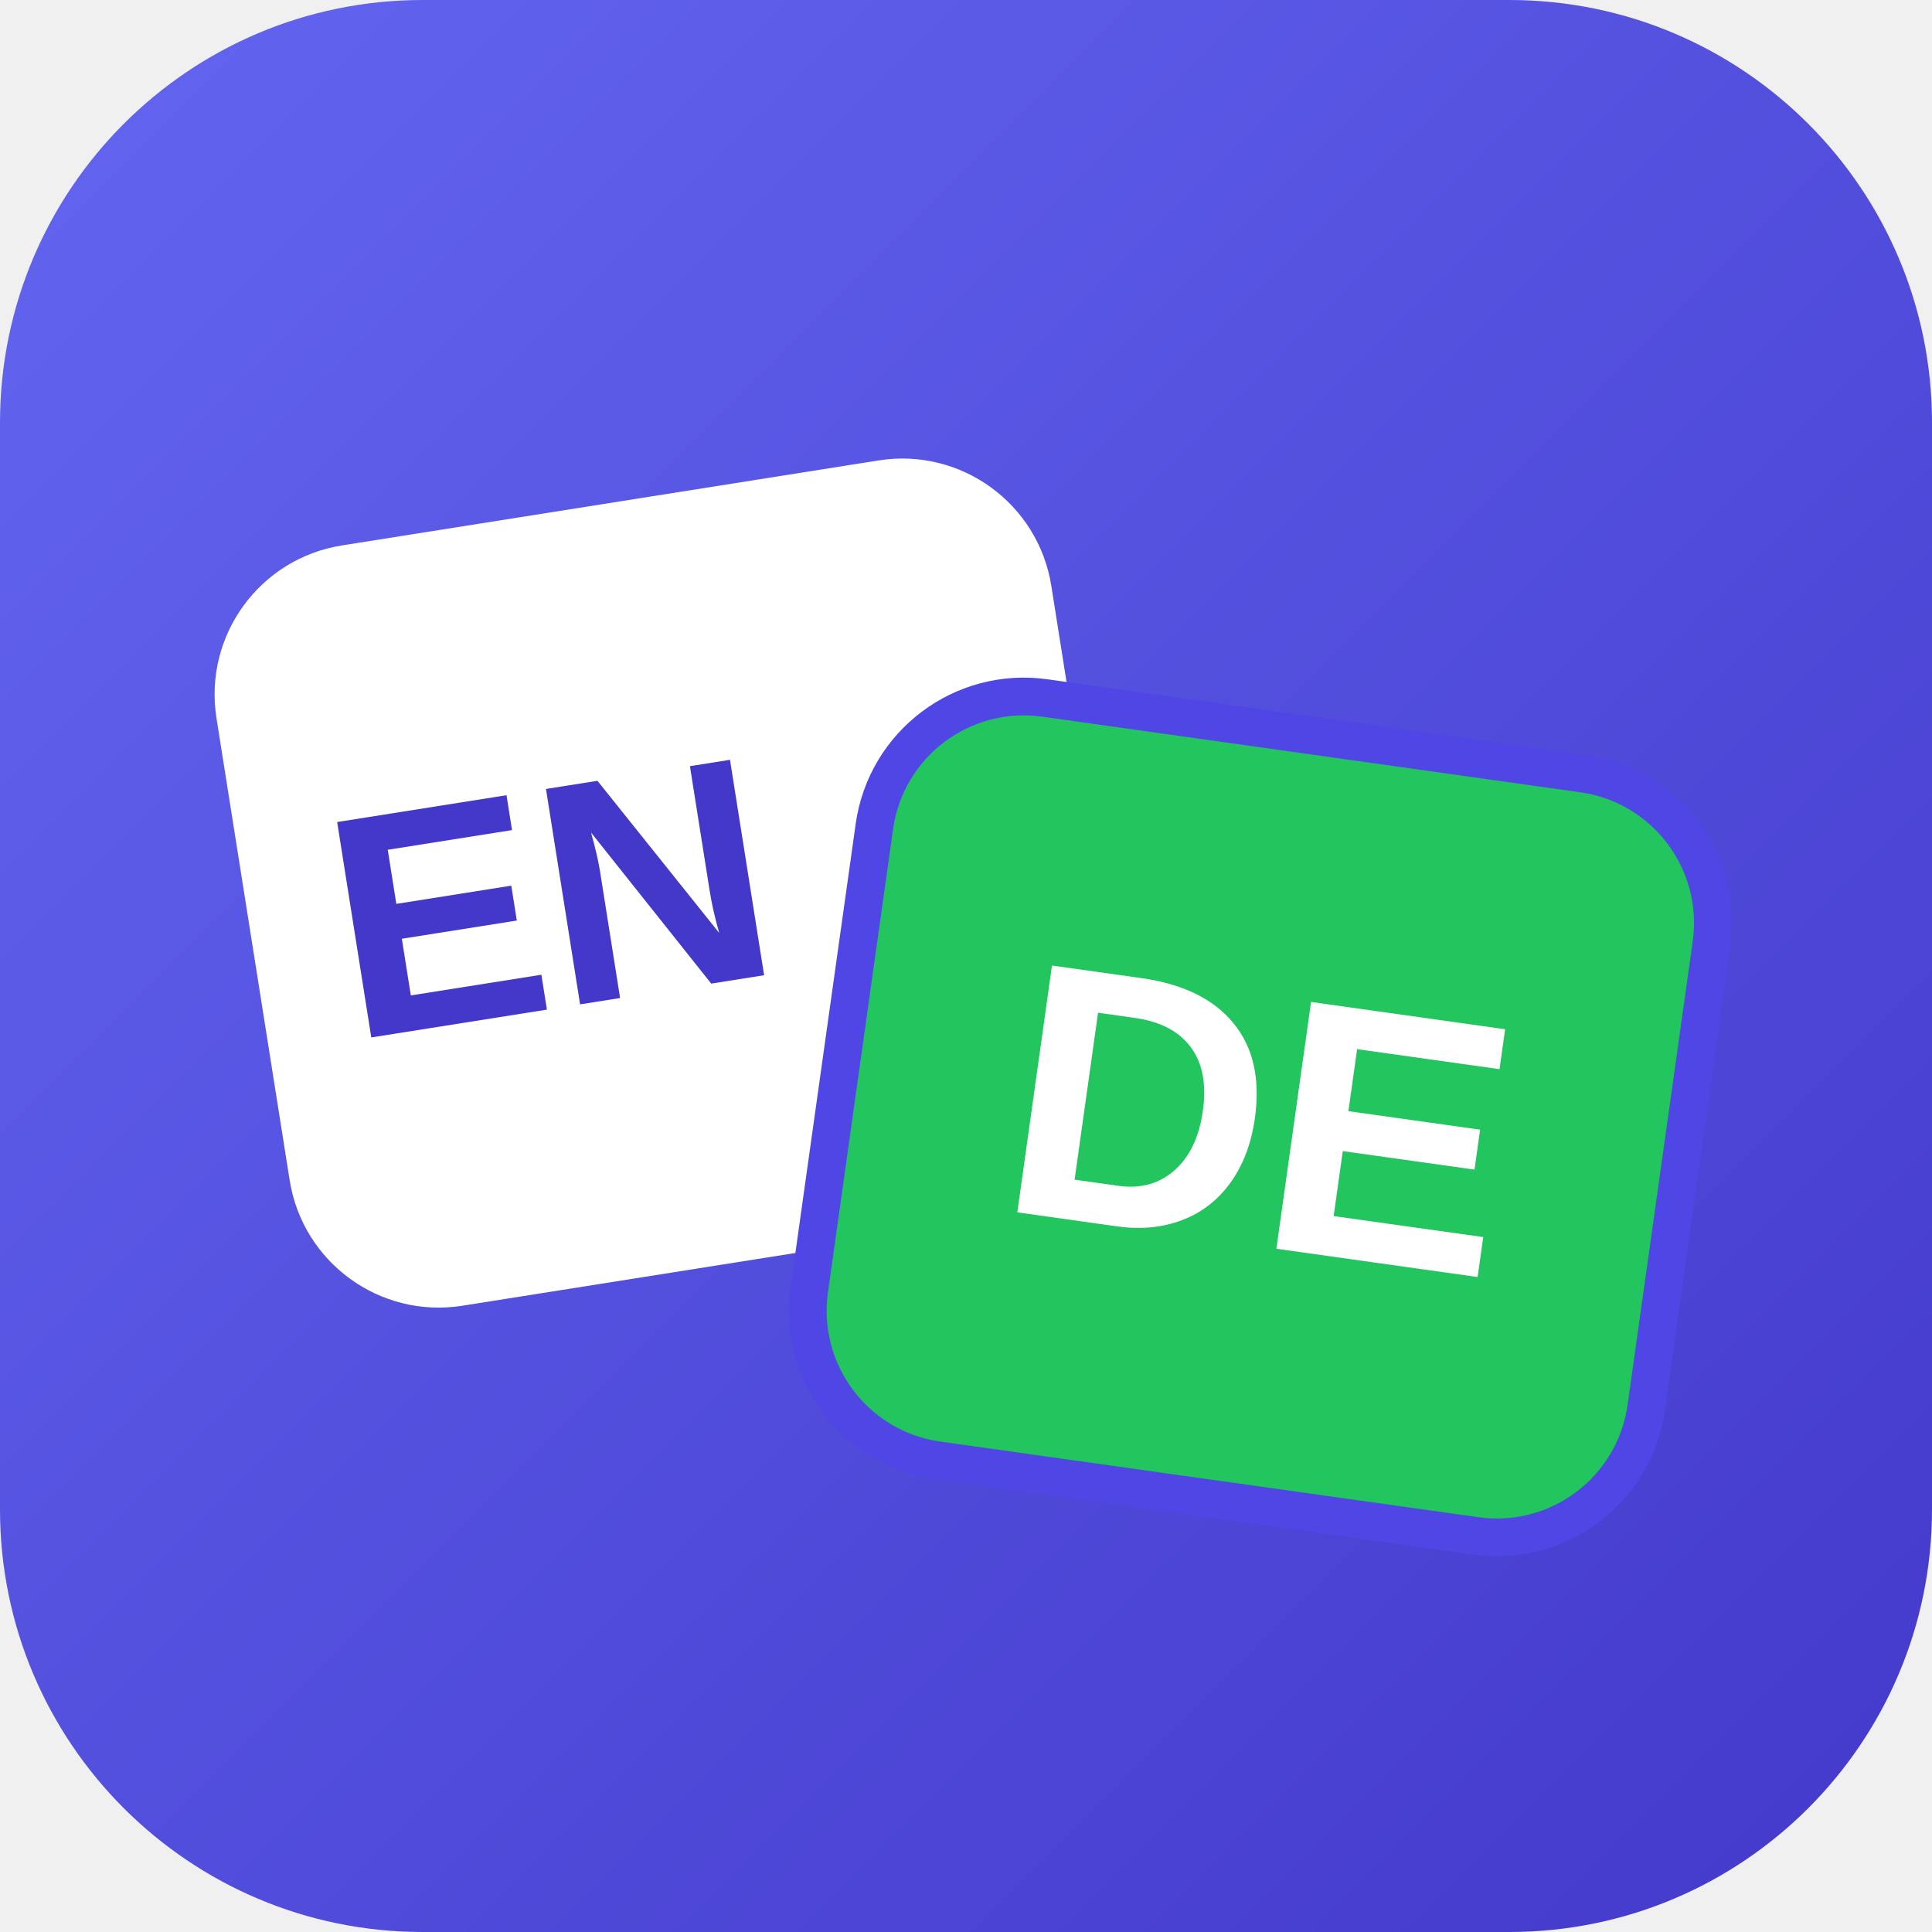
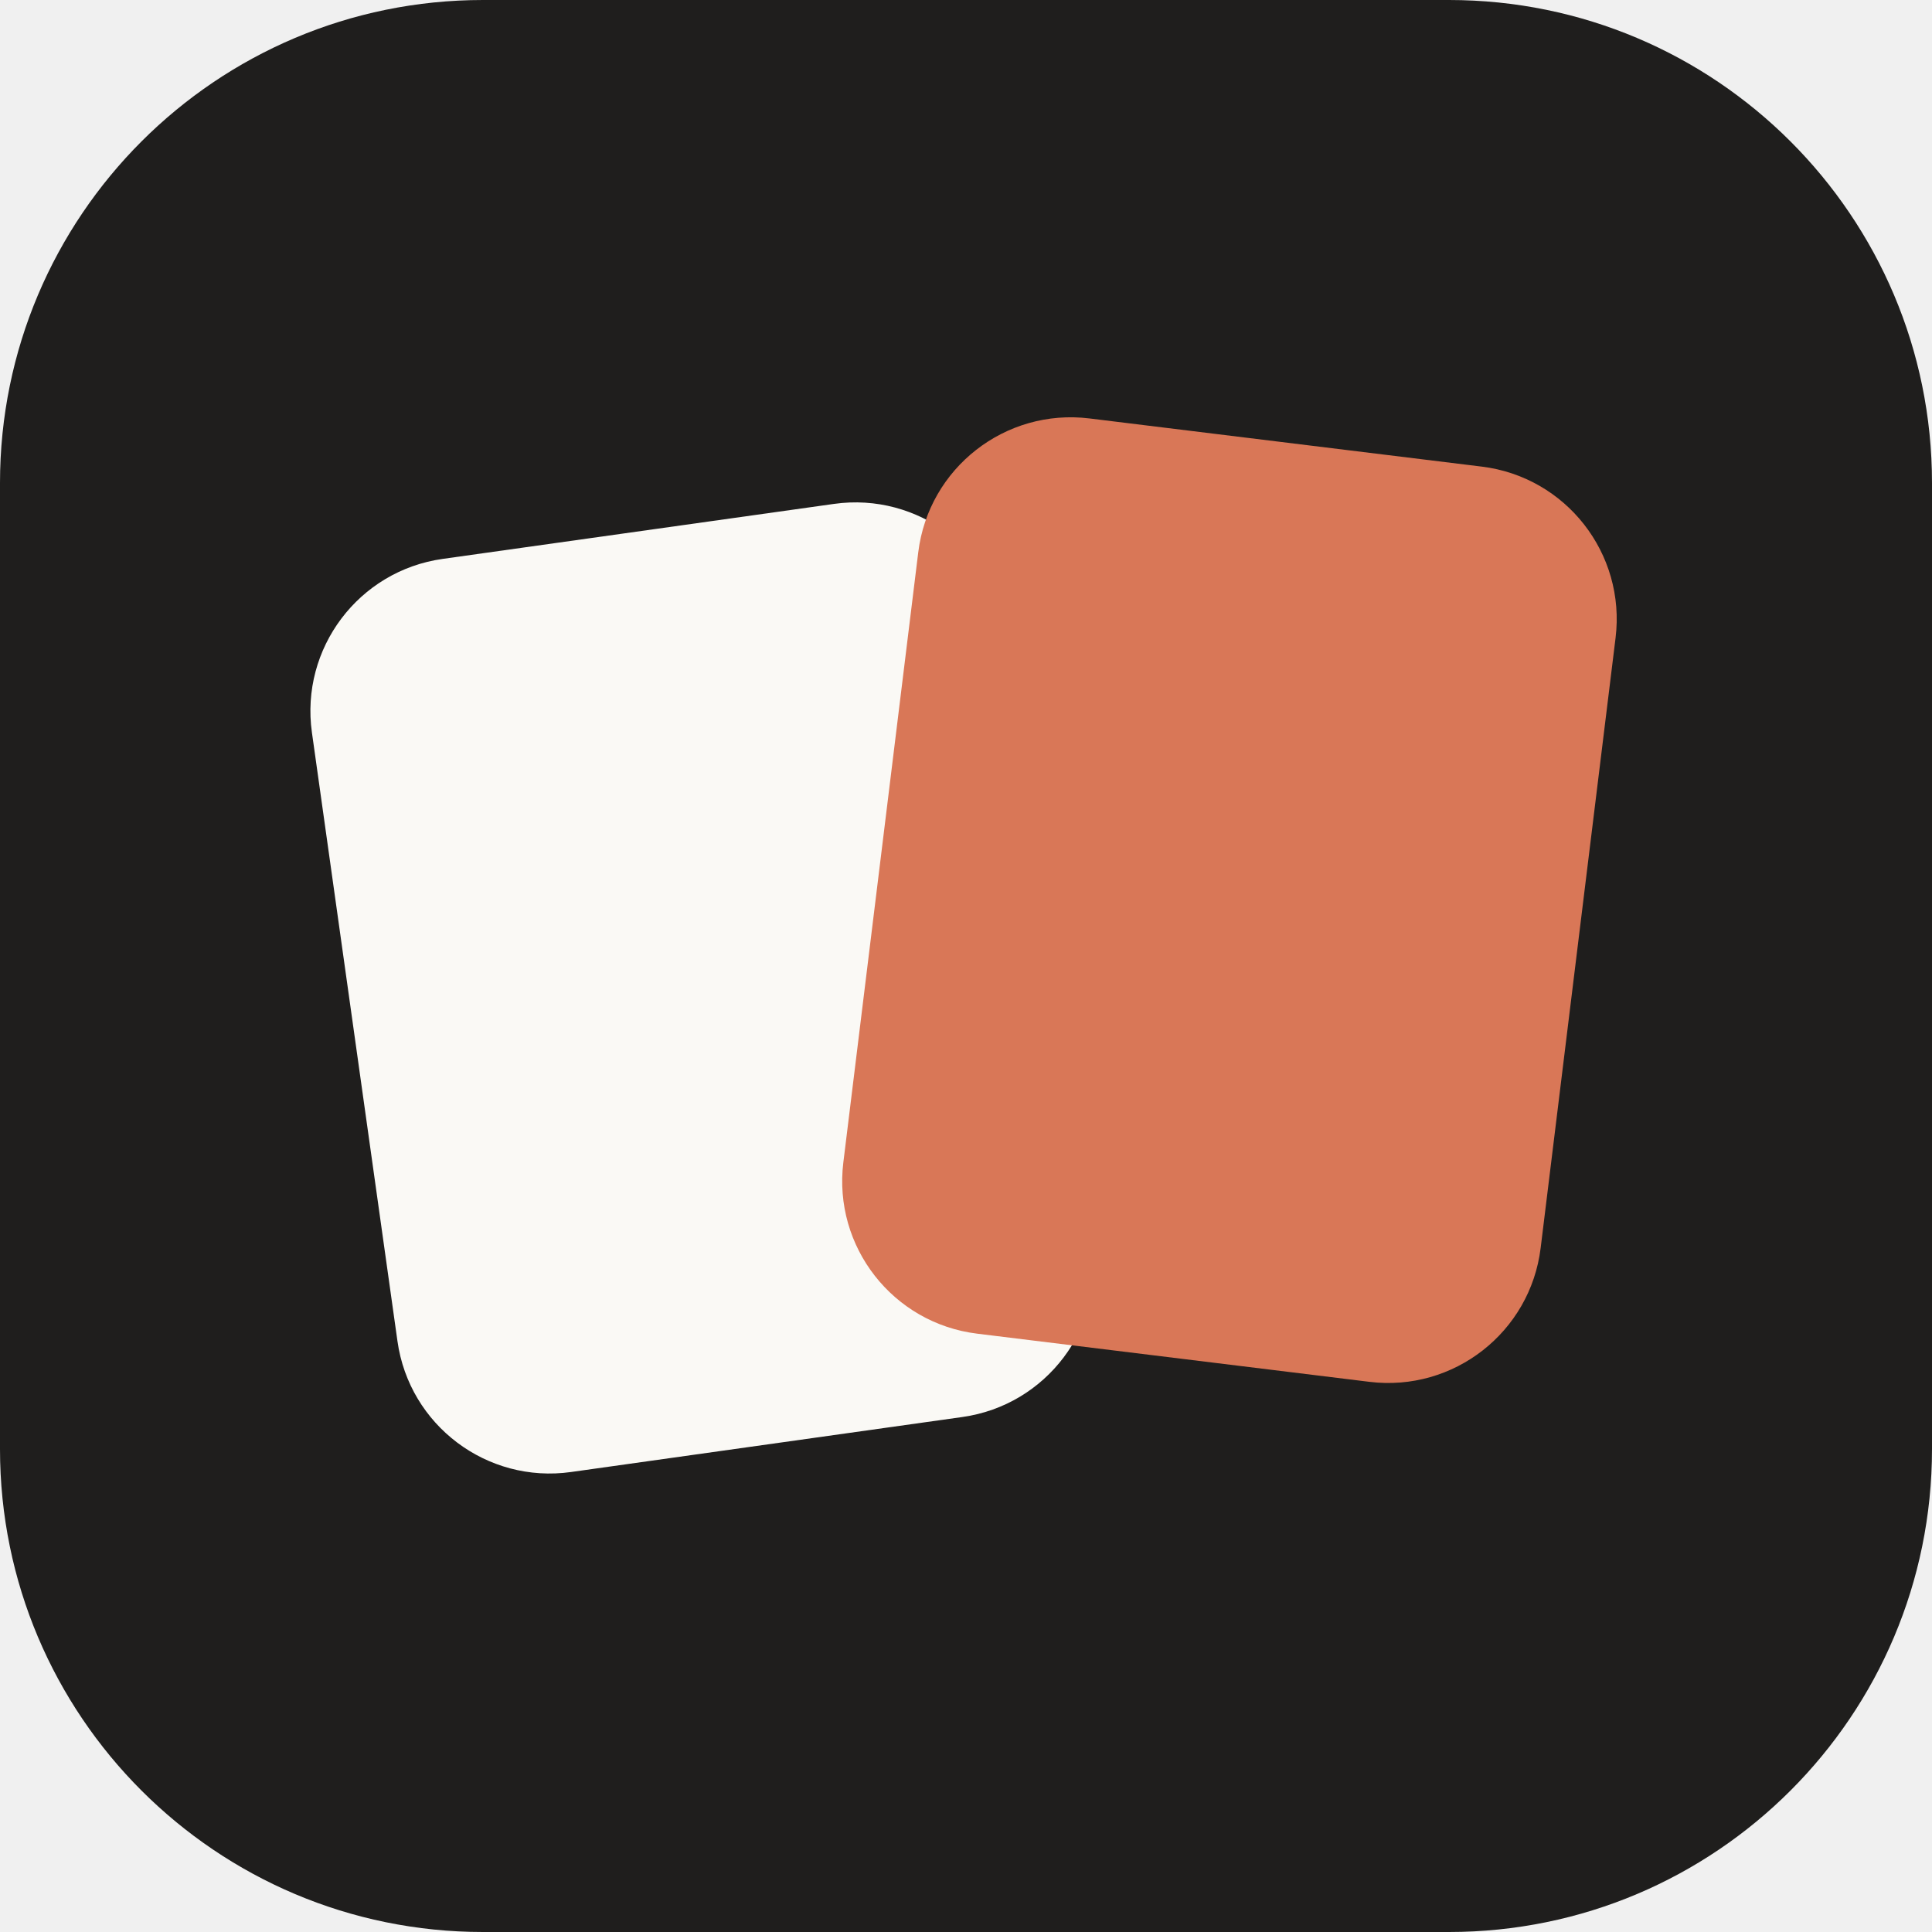
- <svg xmlns="http://www.w3.org/2000/svg" viewBox="0 0 512 512">
-   <defs>
-     <linearGradient id="g" x1="0" y1="0" x2="1" y2="1">
-       <stop offset="0" stop-color="#6366f1" />
-       <stop offset="1" stop-color="#4338ca" />
-     </linearGradient>
-   </defs>
-   <rect width="512" height="512" rx="112" fill="url(#g)" />
-   <g transform="rotate(-9 178 236)">
-     <rect x="66" y="132" width="224" height="204" rx="40" fill="#ffffff" />
-     <text x="146" y="262" font-family="Arial, Helvetica, sans-serif" font-weight="700" font-size="84" text-anchor="middle" fill="#4338ca">EN</text>
-   </g>
-   <g transform="rotate(8 334 296)">
-     <rect x="222" y="194" width="224" height="204" rx="40" fill="#22c55e" stroke="#4f46e5" stroke-width="10" />
-     <text x="334" y="330" font-family="Arial, Helvetica, sans-serif" font-weight="700" font-size="96" text-anchor="middle" fill="#ffffff">DE</text>
-   </g>
+ <svg xmlns="http://www.w3.org/2000/svg" viewBox="0 0 44 44">
+   <rect width="44" height="44" rx="11" fill="#1F1E1D" />
+   <rect x="8" y="12" width="16" height="21" rx="3.5" fill="#FAF9F5" transform="rotate(-8 16 22.5)" />
+   <rect x="20" y="10" width="16" height="21" rx="3.5" fill="#D97757" transform="rotate(7 28 20.5)" />
</svg>
